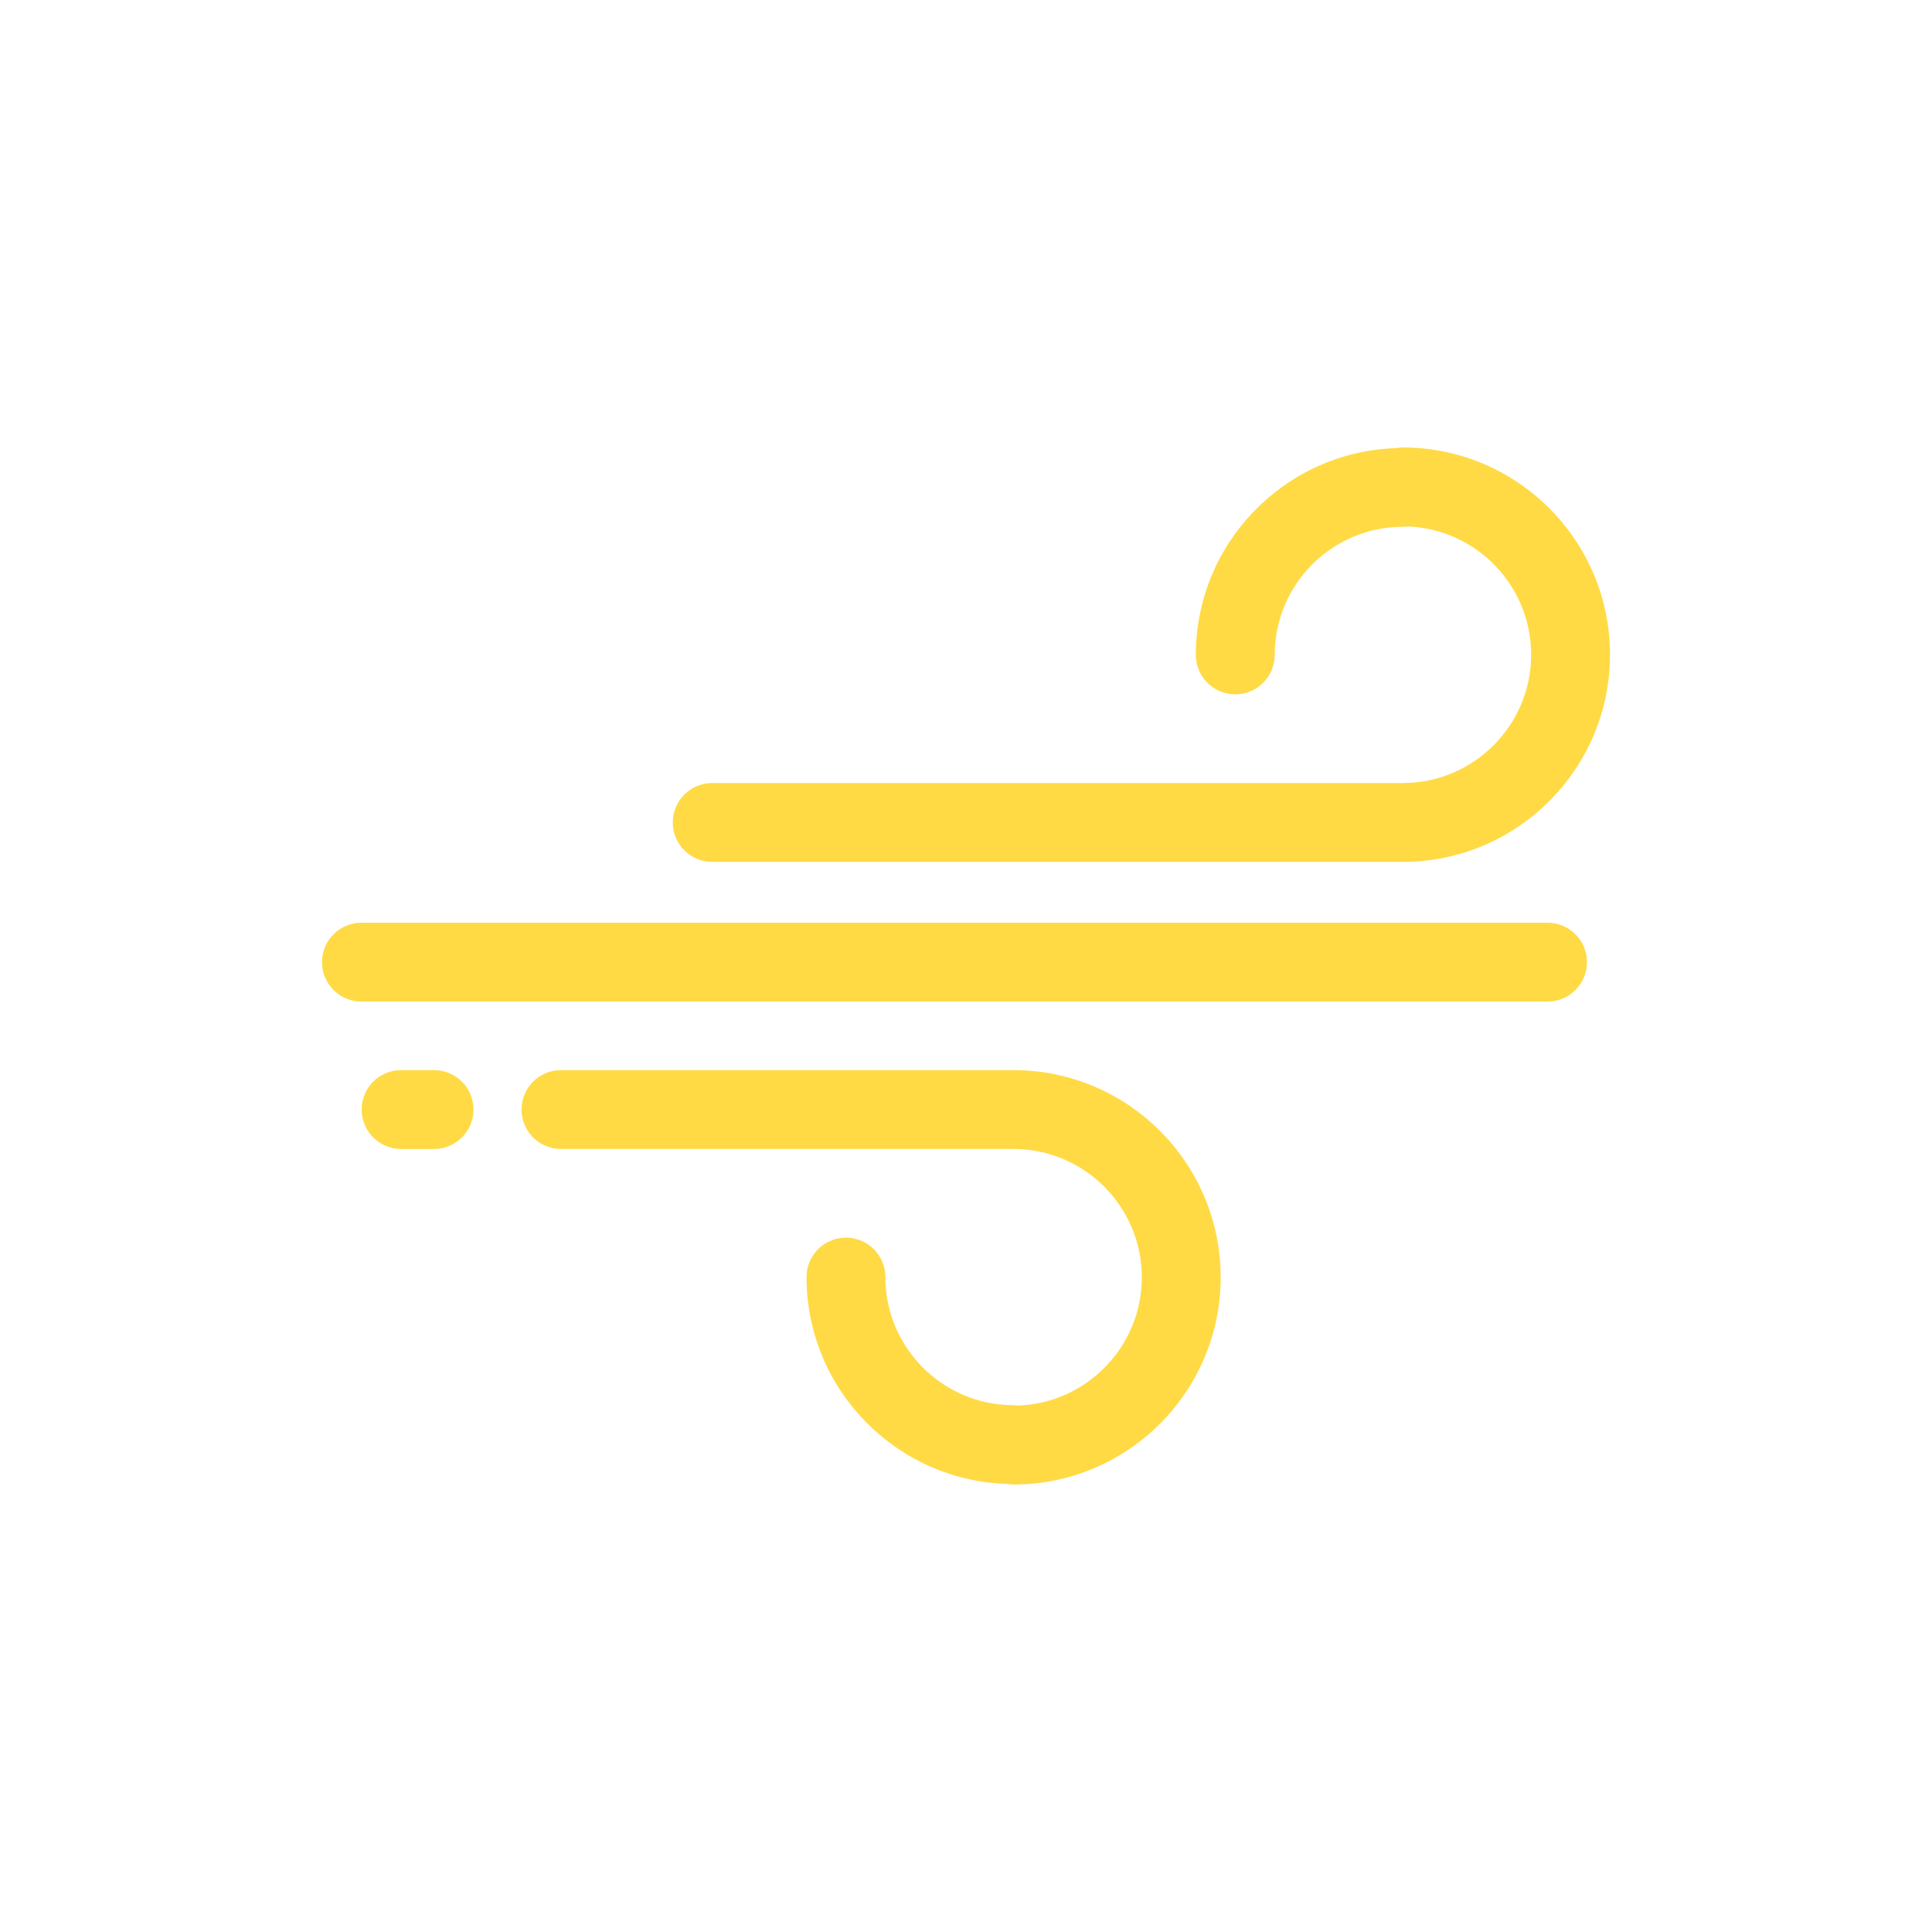
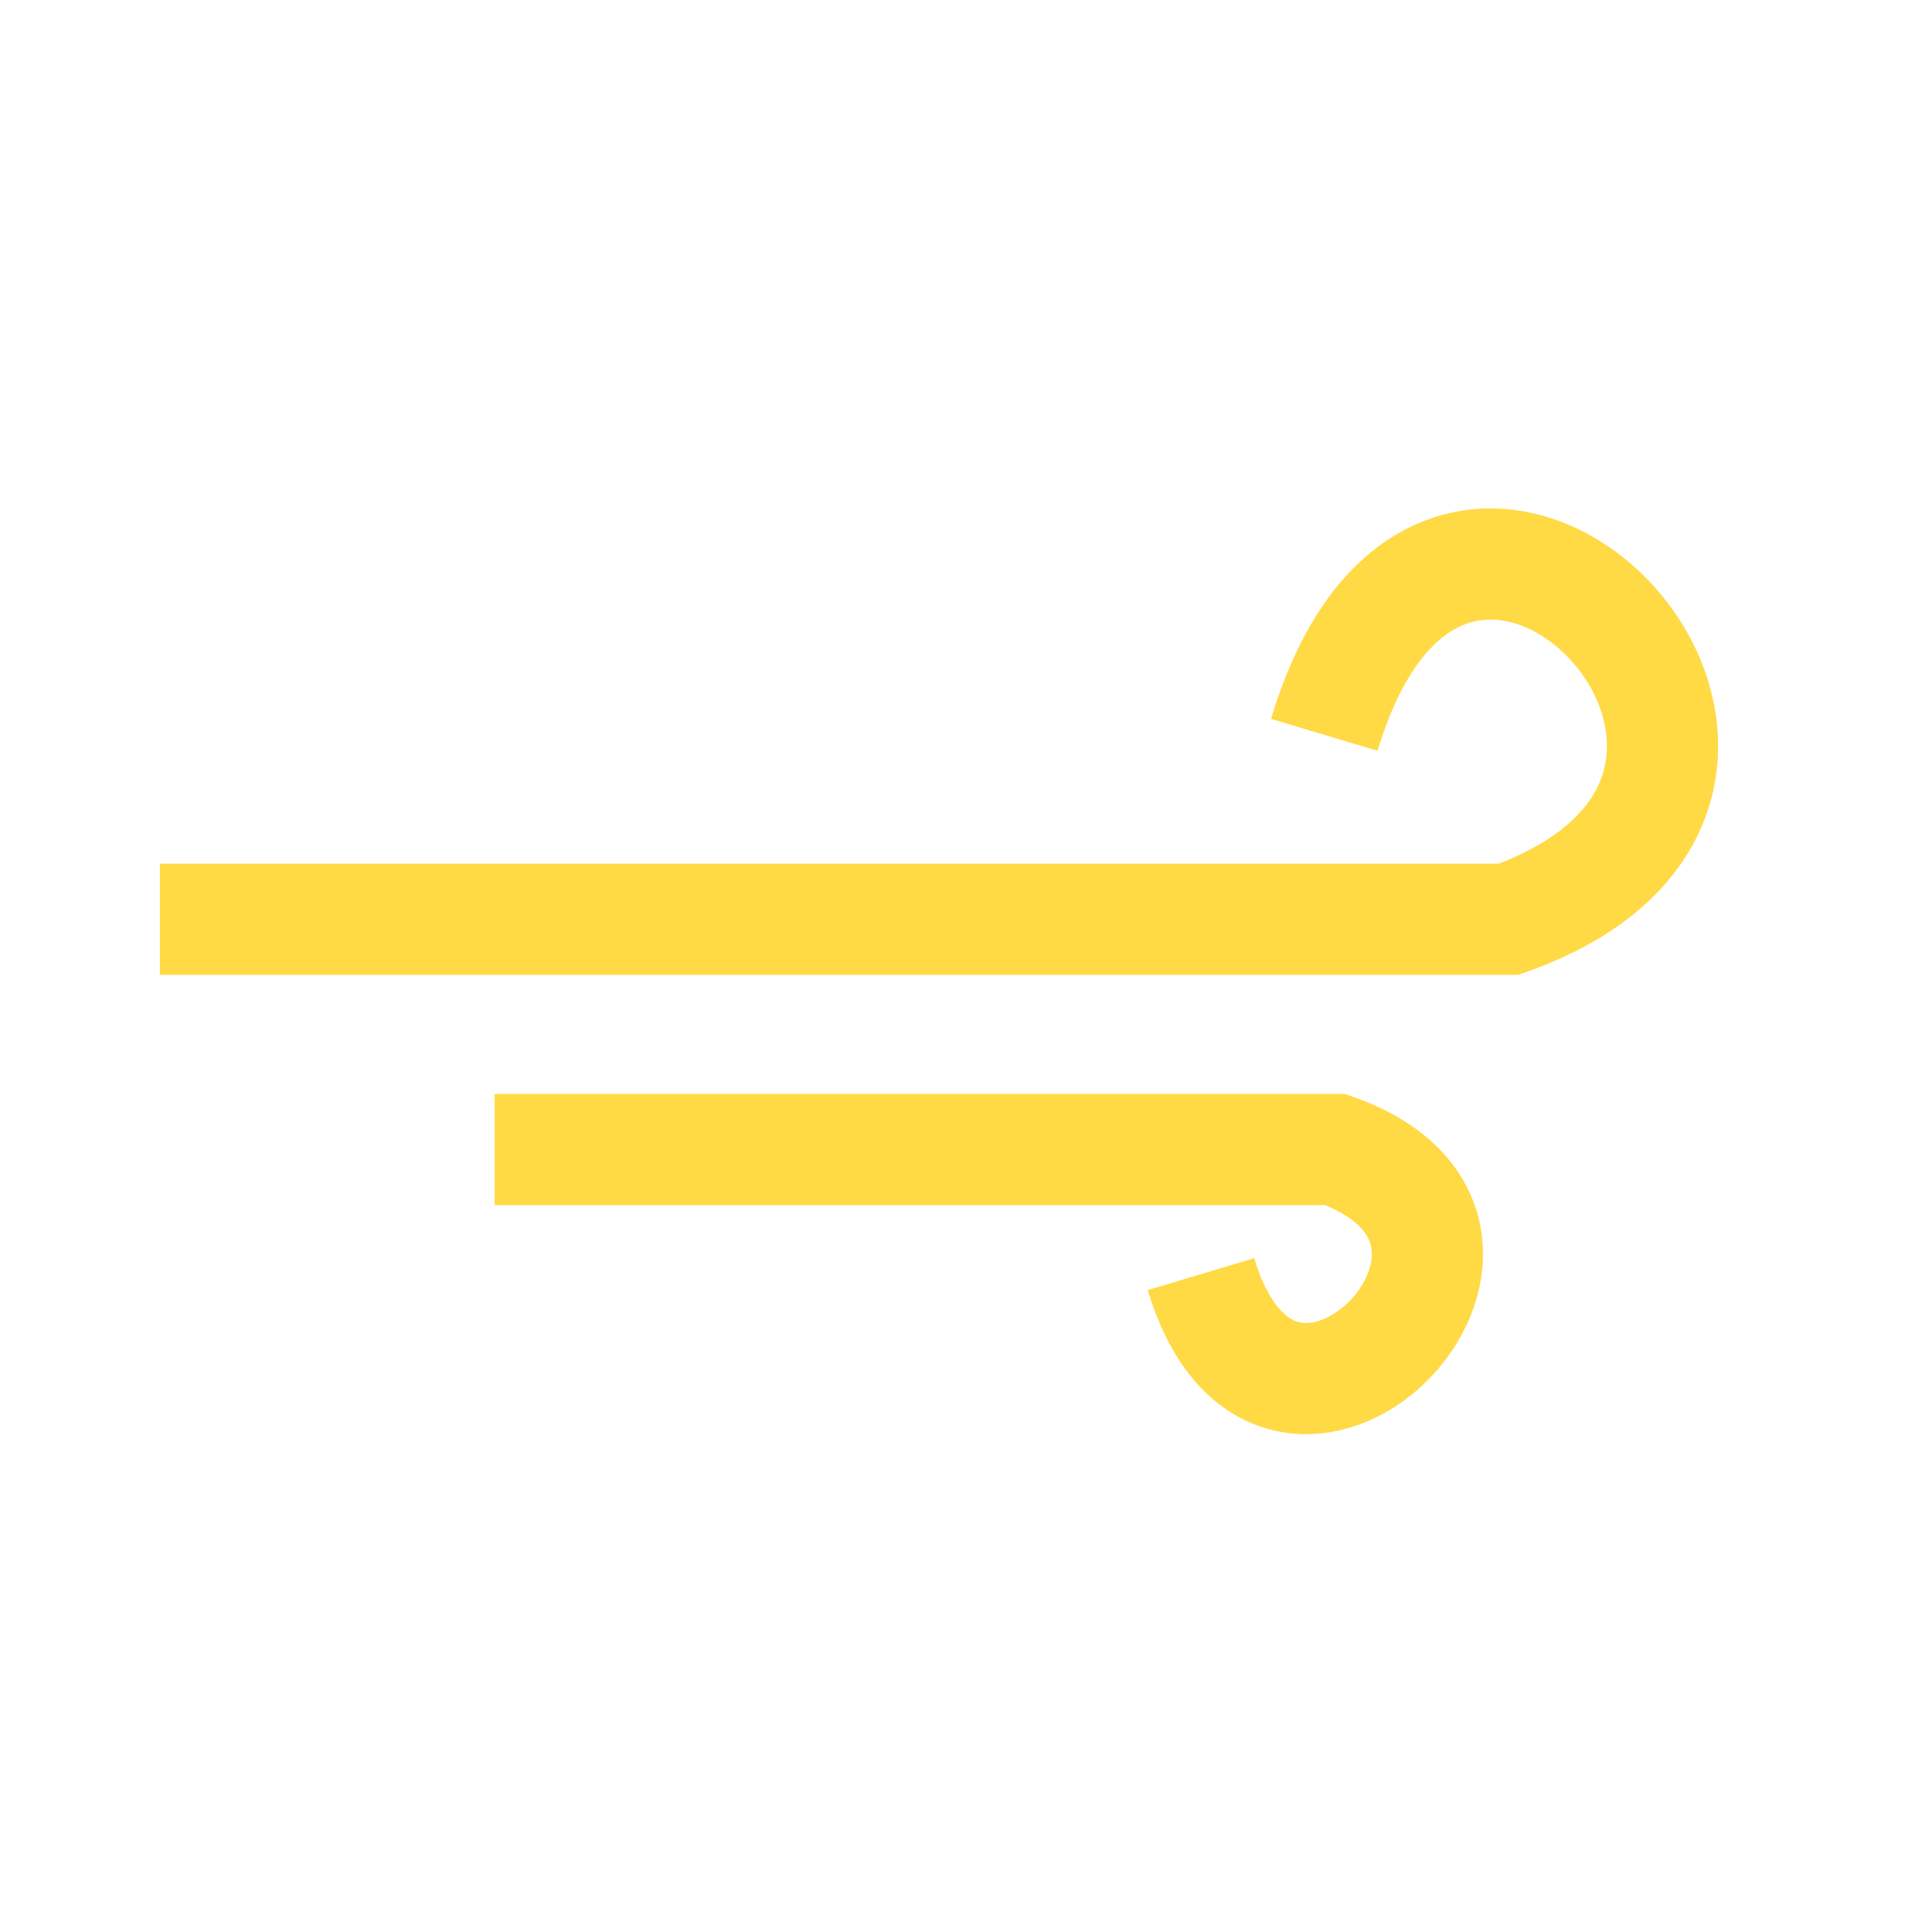
<svg xmlns="http://www.w3.org/2000/svg" version="1.1" id="Layer_1" x="0px" y="0px" viewBox="0 0 90 90" xml:space="preserve" width="90" height="90">
  <defs id="defs53" />
-   <g id="g3" transform="matrix(0.2133539,0,0,0.2133539,-8.740925,18.13045)" style="fill:#ffda44;fill-opacity:1">
-     <g id="g5" style="fill:#ffda44;fill-opacity:1">
-       <g id="g7" style="fill:#ffda44;fill-opacity:1">
-         <path d="m 119.884,133.707 258.977,0 c 4.754,0 8.609,-3.855 8.609,-8.609 0,-4.755 -3.855,-8.609 -8.609,-8.609 l -258.977,0 c -4.754,0 -8.609,3.854 -8.609,8.609 0,4.755 3.855,8.609 8.609,8.609 z" id="path11" style="fill:#ffda44;fill-opacity:1" />
-         <path d="m 128.542,165.89 7.197,0 c 4.754,0 8.609,-3.855 8.609,-8.609 0,-4.755 -3.855,-8.609 -8.609,-8.609 l -7.197,0 c -4.754,0 -8.609,3.854 -8.609,8.609 0,4.755 3.855,8.609 8.609,8.609 z" id="path13" style="fill:#ffda44;fill-opacity:1" />
-         <path d="m 263.337,221.909 c -0.356,-0.045 -0.716,-0.075 -1.084,-0.075 -15.423,0 -27.97,-12.548 -27.97,-27.972 0,-4.754 -3.855,-8.609 -8.609,-8.609 -4.754,0 -8.609,3.855 -8.609,8.609 0,24.409 19.456,44.347 43.673,45.151 0.493,0.087 0.998,0.141 1.515,0.141 24.945,0 45.24,-20.295 45.24,-45.242 0,-24.946 -20.294,-45.241 -45.24,-45.241 l -98.804,0 c -4.754,0 -8.609,3.854 -8.609,8.609 0,4.754 3.855,8.609 8.609,8.609 l 98.804,0 c 15.451,0 28.022,12.571 28.022,28.023 0.002,15.09 -11.986,27.425 -26.938,27.997 z" id="path15" style="fill:#ffda44;fill-opacity:1" />
-         <path d="m 196.472,103.207 150.786,0 c 24.945,0 45.24,-20.295 45.24,-45.242 0,-24.945 -20.294,-45.24 -45.239,-45.24 -0.518,0 -1.022,0.054 -1.515,0.141 -24.217,0.804 -43.673,20.742 -43.673,45.151 0,4.754 3.855,8.609 8.609,8.609 4.754,0 8.609,-3.855 8.609,-8.609 0,-15.424 12.547,-27.972 27.97,-27.972 0.368,0 0.727,-0.031 1.084,-0.075 14.95,0.573 26.938,12.907 26.938,27.996 0,15.452 -12.571,28.024 -28.022,28.024 l -150.786,0 c -4.754,0 -8.609,3.855 -8.609,8.609 -0.001,4.754 3.854,8.608 8.608,8.608 z" id="path17" style="fill:#ffda44;fill-opacity:1" />
-       </g>
-     </g>
-   </g>
  <g id="g21" transform="translate(0,-422.0008)" />
  <g id="g23" transform="translate(0,-422.0008)" />
  <g id="g25" transform="translate(0,-422.0008)" />
  <g id="g27" transform="translate(0,-422.0008)" />
  <g id="g29" transform="translate(0,-422.0008)" />
  <g id="g31" transform="translate(0,-422.0008)" />
  <g id="g33" transform="translate(0,-422.0008)" />
  <g id="g35" transform="translate(0,-422.0008)" />
  <g id="g37" transform="translate(0,-422.0008)" />
  <g id="g39" transform="translate(0,-422.0008)" />
  <g id="g41" transform="translate(0,-422.0008)" />
  <g id="g43" transform="translate(0,-422.0008)" />
  <g id="g45" transform="translate(0,-422.0008)" />
  <g id="g47" transform="translate(0,-422.0008)" />
  <g id="g49" transform="translate(0,-422.0008)" />
+   <g transform="matrix(1.366532,0,0,1.366532,-1160.105,-872.5642)" id="g4308">
+     <rect style="opacity:1;fill:none;fill-opacity:1;stroke:none;stroke-width:6;stroke-linecap:butt;stroke-linejoin:miter;stroke-miterlimit:4;stroke-dasharray:none;stroke-dashoffset:0;stroke-opacity:1" id="rect4278" width="62.836" height="62.836" x="850.027" y="639.741" />
+     <g transform="matrix(0.9475996,0,0,0.9475996,466.2029,74.72399)" style="stroke:#ffda44;stroke-opacity:1" id="g4162">
+       <path style="fill:none;fill-rule:evenodd;stroke:#ffda44;stroke-width:4;stroke-linecap:butt;stroke-linejoin:miter;stroke-miterlimit:4;stroke-dasharray:none;stroke-opacity:1" d="m 409.654,628.047 48.523,0 c 13.852,-4.934 -2.12,-21.703 -6.633,-6.633" id="path4158" />
+       <path id="path4160" d="m 421.697,636.33 30.243,0 c 8.634,3.076 -2.019,13.876 -4.832,4.483" style="fill:none;fill-rule:evenodd;stroke:#ffda44;stroke-width:4;stroke-linecap:butt;stroke-linejoin:miter;stroke-miterlimit:4;stroke-dasharray:none;stroke-opacity:1" />
+     </g>
+   </g>
</svg>
